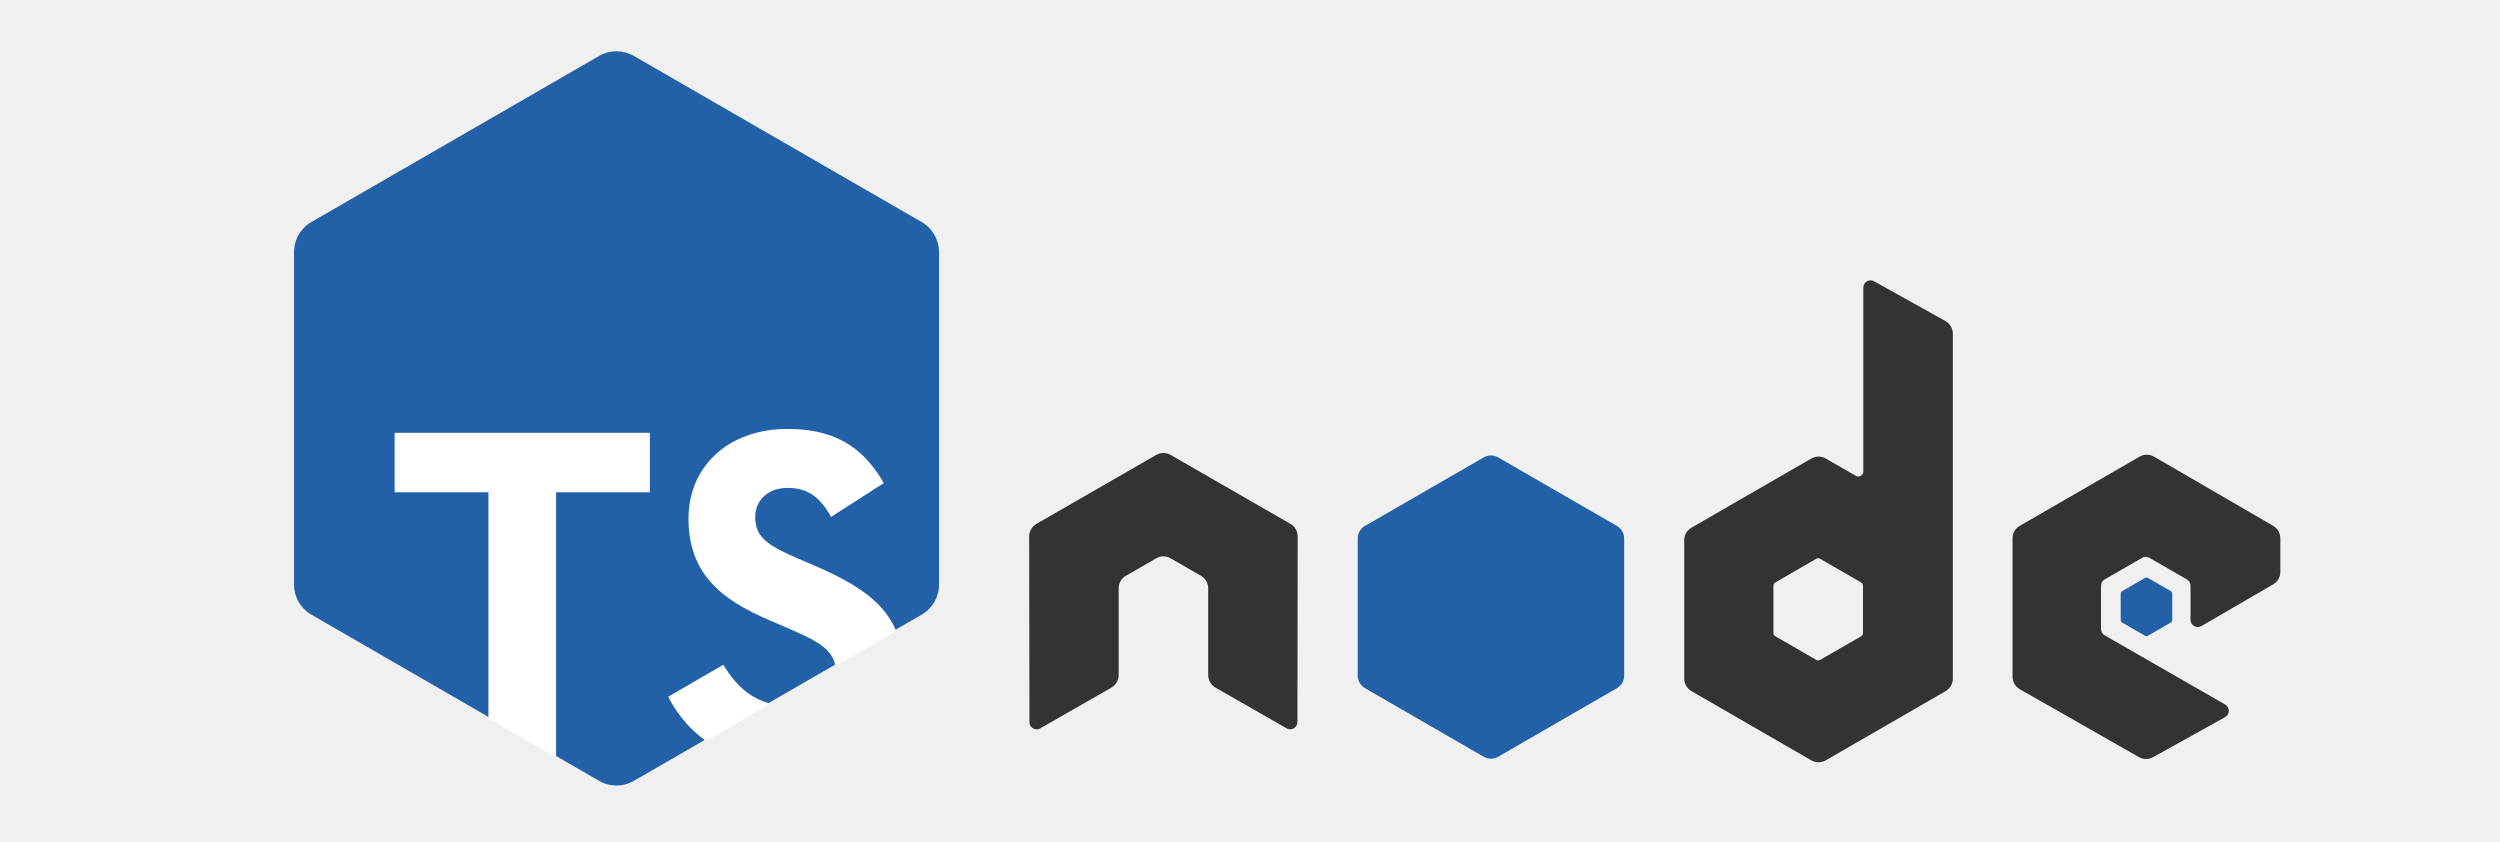
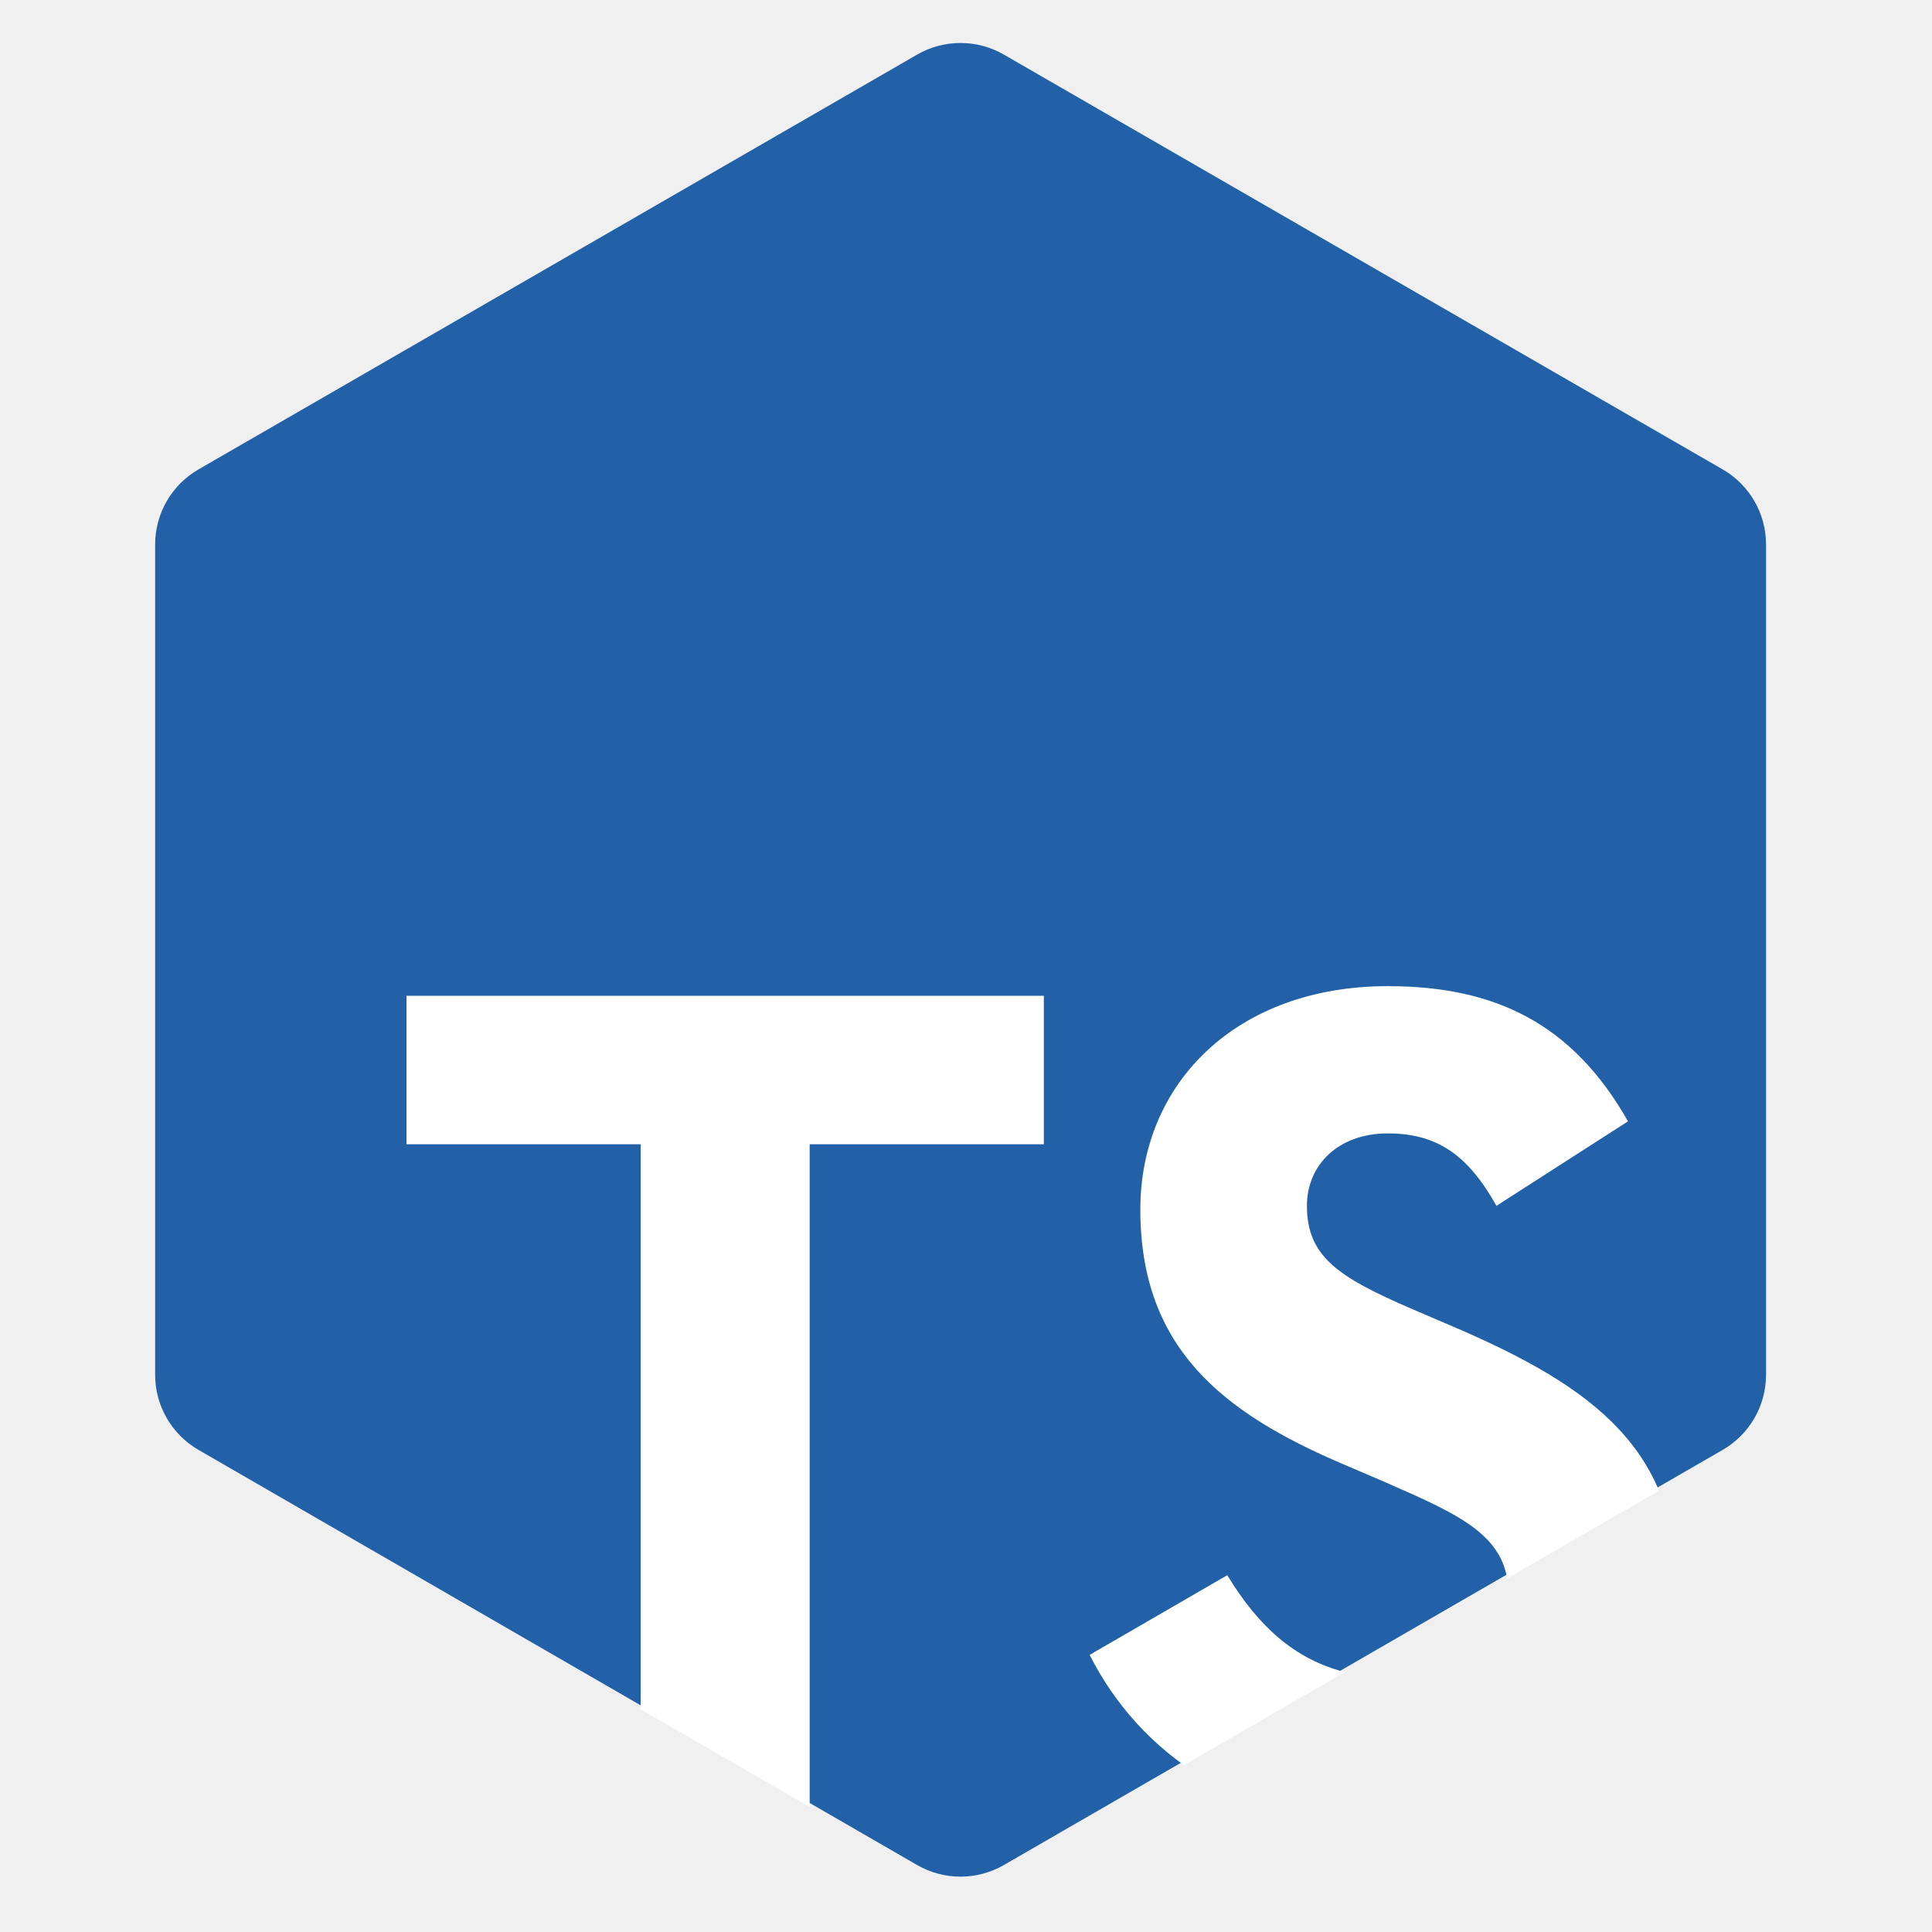
- <svg xmlns="http://www.w3.org/2000/svg" width="297mm" height="100mm" viewBox="0 0 297 105" version="1.1" id="svg8">
+ <svg xmlns="http://www.w3.org/2000/svg" width="100mm" height="100mm" viewBox="21.5 10 96.5 85" version="1.1" id="svg8">
  <defs id="defs2">
    <clipPath id="clipPath3729" clipPathUnits="userSpaceOnUse">
      <path id="path3727" d="M 0,600 H 600 V 0 H 0 Z" />
    </clipPath>
    <clipPath clipPathUnits="userSpaceOnUse" id="clipPath6055">
      <path id="path6057" style="display:inline;fill:#ffffff;fill-opacity:1;stroke:none;stroke-width:2.545" d="m 504.163,-311.254 -106.924,61.717 c -4,2.305 -6.461,6.57 -6.461,11.184 v 0 123.535 c 0,4.616 2.461,8.878 6.456,11.189 v 0 l 106.924,61.768 c 3.998,2.308 8.924,2.308 12.924,0 v 0 l 106.947,-61.768 c 3.998,-2.31 6.458,-6.573 6.458,-11.189 v 0 -123.53 c 0,-4.618 -2.461,-8.883 -6.461,-11.189 v 0 l -106.949,-61.717 c -1.998,-1.155 -4.227,-1.73 -6.458,-1.73 v 0 c -2.229,0 -4.461,0.575 -6.456,1.73" clip-path="none" />
    </clipPath>
  </defs>
  <g style="display:inline" id="g988">
    <path d="m 238.756,373.131 -42.02,-24.254 c -1.572,-0.906 -2.539,-2.582 -2.539,-4.395 v 0 -48.548 c 0,-1.814 0.967,-3.489 2.537,-4.397 v 0 l 42.02,-24.274 c 1.571,-0.907 3.507,-0.907 5.079,0 v 0 l 42.029,24.274 c 1.571,0.908 2.538,2.583 2.538,4.397 v 0 48.546 c 0,1.815 -0.967,3.491 -2.539,4.397 v 0 l -42.03,24.254 c -0.785,0.454 -1.661,0.68 -2.538,0.68 v 0 c -0.876,0 -1.753,-0.226 -2.537,-0.68" style="display:inline;fill:#2261a8;fill-opacity:1;stroke:none" id="path986" transform="matrix(0.8541405,0,0,-0.8541405,-136.6231,325.684)" />
  </g>
  <g transform="translate(0,-137)" style="display:inline" id="g6024">
    <g id="g6000" transform="matrix(0.3356684,0,0,-0.3356684,93.83315,320.8574)" style="fill:#ffffff;fill-opacity:1">
      <g clip-path="url(#clipPath3729)" id="g5998" style="fill:#ffffff;fill-opacity:1">
        <g transform="translate(296.6858,164.7731)" id="g5984" style="fill:#ffffff;fill-opacity:1" />
        <g transform="translate(309.0271,196.5389)" id="g5986" style="fill:#ffffff;fill-opacity:1" />
        <g transform="translate(357.6771,245.4249)" id="g5988" style="fill:#ffffff;fill-opacity:1" />
        <g transform="translate(172.9639,345.1672)" id="g5990" style="fill:#ffffff;fill-opacity:1" />
        <g transform="translate(372.849,310.9881)" id="g5992" style="fill:#ffffff;fill-opacity:1" />
        <g transform="translate(517.8843,328.2278)" id="g5994" style="fill:#ffffff;fill-opacity:1" />
        <g transform="translate(472.5912,330.5186)" id="g5996" style="fill:#ffffff;fill-opacity:1" />
      </g>
    </g>
    <g id="g6008" transform="matrix(0.3356684,0,0,-0.3356684,93.83315,320.8574)" style="fill:#ffffff;fill-opacity:1">
      <g id="g6006" style="fill:#ffffff;fill-opacity:1">
        <g id="g6004" style="fill:#ffffff;fill-opacity:1">
          <g id="g6002" style="fill:#ffffff;fill-opacity:1" />
        </g>
      </g>
    </g>
    <g id="g6016" transform="matrix(0.8127156,0,0,-0.8127156,-122.4893,447.8392)" style="fill:#ffffff;fill-opacity:1">
      <g id="g6014" style="fill:#ffffff;fill-opacity:1">
        <g id="g6012" style="fill:#ffffff;fill-opacity:1">
          <g id="g6010" style="fill:#ffffff;fill-opacity:1" />
        </g>
      </g>
    </g>
    <g id="text6020" style="font-style:normal;font-weight:normal;font-size:179.622px;line-height:1.25;font-family:sans-serif;letter-spacing:0px;word-spacing:0px;fill:#ffffff;fill-opacity:1;stroke:none;stroke-width:4.491;stroke-opacity:1" transform="matrix(0.3356684,0,0,0.3356684,-101.9235,248.6553)" aria-label="TS" clip-path="url(#clipPath6055)">
      <path id="path6026" style="font-style:normal;font-variant:normal;font-weight:bold;font-stretch:normal;font-size:179.619px;font-family:'Neutra Text';-inkscape-font-specification:'Neutra Text, Bold';font-variant-ligatures:normal;font-variant-caps:normal;font-variant-numeric:normal;font-feature-settings:normal;text-align:start;writing-mode:lr-tb;text-anchor:start;fill:#ffffff;fill-opacity:1;stroke:none;stroke-width:4.491;stroke-opacity:1" d="m 463.029,-49.656 h 25.147 V -149.704 h 34.846 v -22.093 H 428.183 v 22.093 h 34.846 z" />
      <path id="path6028" style="font-style:normal;font-variant:normal;font-weight:bold;font-stretch:normal;font-size:179.619px;font-family:'Neutra Text';-inkscape-font-specification:'Neutra Text, Bold';font-variant-ligatures:normal;font-variant-caps:normal;font-variant-numeric:normal;font-feature-settings:normal;text-align:start;writing-mode:lr-tb;text-anchor:start;fill:#ffffff;fill-opacity:1;stroke:none;stroke-width:4.491;stroke-opacity:1" d="m 575.639,-48.039 c 23.889,0 41.672,-12.394 41.672,-35.026 0,-21.015 -12.034,-30.356 -33.409,-39.516 l -6.287,-2.694 c -10.777,-4.67 -15.447,-7.724 -15.447,-15.268 0,-6.107 4.67,-10.777 12.034,-10.777 7.185,0 11.855,3.054 16.166,10.777 l 19.578,-12.573 c -8.262,-14.549 -19.758,-20.117 -35.744,-20.117 -22.452,0 -36.822,14.37 -36.822,33.229 0,20.477 12.034,30.176 30.176,37.9 l 6.287,2.694 c 11.496,5.029 18.321,8.083 18.321,16.705 0,7.185 -6.646,12.394 -17.064,12.394 -12.394,0 -19.399,-6.466 -24.787,-15.268 l -20.477,11.855 c 7.364,14.549 22.452,25.685 45.803,25.685 z" />
    </g>
  </g>
-   <g id="layer2" style="display:inline" transform="translate(0,-137)">
-     <path id="path3745" style="display:inline;fill:#333333;fill-opacity:1;fill-rule:evenodd;stroke:none;stroke-width:0.353" d="m 154.448,203.918 c 0,-0.649 -0.342,-1.246 -0.902,-1.568 l -14.943,-8.6 c -0.253,-0.149 -0.536,-0.226 -0.823,-0.238 h -0.155 c -0.285,0.012 -0.569,0.089 -0.825,0.238 l -14.943,8.6 c -0.557,0.322 -0.903,0.919 -0.903,1.568 l 0.033,23.157 c 0,0.322 0.167,0.622 0.451,0.78 0.277,0.166 0.62,0.166 0.896,0 l 8.881,-5.085 c 0.562,-0.334 0.903,-0.922 0.903,-1.566 v -10.819 c 0,-0.645 0.341,-1.242 0.901,-1.562 l 3.781,-2.178 c 0.282,-0.163 0.59,-0.242 0.905,-0.242 0.308,0 0.624,0.079 0.897,0.242 l 3.78,2.178 c 0.559,0.32 0.902,0.918 0.902,1.562 v 10.819 c 0,0.644 0.346,1.236 0.905,1.566 l 8.878,5.085 c 0.279,0.166 0.627,0.166 0.902,0 0.275,-0.158 0.448,-0.458 0.448,-0.78 z" />
-     <path id="path3749" style="display:inline;fill:#333333;fill-opacity:1;fill-rule:evenodd;stroke:none;stroke-width:0.353" d="m 224.963,215.976 c 0,0.161 -0.086,0.31 -0.226,0.39 l -5.133,2.959 c -0.139,0.08 -0.311,0.08 -0.451,0 l -5.133,-2.959 c -0.14,-0.08 -0.226,-0.229 -0.226,-0.39 v -5.927 c 0,-0.161 0.086,-0.31 0.225,-0.391 l 5.133,-2.965 c 0.14,-0.081 0.312,-0.081 0.452,0 l 5.133,2.965 c 0.139,0.081 0.225,0.23 0.225,0.391 z m 1.387,-43.891 c -0.28,-0.156 -0.621,-0.152 -0.897,0.01 -0.276,0.162 -0.445,0.458 -0.445,0.778 v 22.933 c 0,0.225 -0.121,0.434 -0.315,0.547 -0.195,0.113 -0.436,0.113 -0.632,0 l -3.743,-2.156 c -0.558,-0.322 -1.245,-0.321 -1.803,7.2e-4 l -14.949,8.627 c -0.559,0.322 -0.903,0.918 -0.903,1.563 v 17.258 c 0,0.645 0.344,1.241 0.902,1.564 l 14.948,8.634 c 0.559,0.322 1.247,0.322 1.806,0 l 14.951,-8.634 c 0.558,-0.323 0.902,-0.919 0.902,-1.564 v -43.02 c 0,-0.654 -0.354,-1.258 -0.926,-1.577 z" />
-     <path id="path3753" style="display:inline;fill:#333333;fill-opacity:1;fill-rule:evenodd;stroke:none;stroke-width:0.353" d="m 276.128,209.894 c 0.556,-0.323 0.898,-0.918 0.898,-1.561 v -4.182 c 0,-0.643 -0.342,-1.238 -0.899,-1.561 l -14.853,-8.624 c -0.559,-0.325 -1.249,-0.326 -1.809,-0.002 l -14.944,8.627 c -0.558,0.322 -0.902,0.918 -0.902,1.563 v 17.254 c 0,0.649 0.349,1.247 0.912,1.568 l 14.851,8.462 c 0.548,0.313 1.219,0.316 1.77,0.01 l 8.983,-4.993 c 0.285,-0.158 0.462,-0.458 0.464,-0.783 0.002,-0.326 -0.171,-0.627 -0.453,-0.789 l -15.039,-8.632 c -0.281,-0.161 -0.453,-0.46 -0.453,-0.783 v -5.407 c 0,-0.322 0.172,-0.621 0.452,-0.782 l 4.68,-2.698 c 0.279,-0.161 0.623,-0.161 0.901,0 l 4.683,2.698 c 0.28,0.161 0.452,0.459 0.452,0.782 v 4.254 c 0,0.323 0.173,0.622 0.452,0.782 0.28,0.162 0.624,0.161 0.903,-0.002 z" />
-     <path id="path3757" style="display:inline;fill:#2261a8;fill-opacity:1;fill-rule:evenodd;stroke:none;stroke-width:0.353" d="m 260.15,209.086 c 0.107,-0.062 0.239,-0.062 0.346,0 l 2.868,1.655 c 0.107,0.062 0.173,0.176 0.173,0.3 v 3.312 c 0,0.124 -0.066,0.238 -0.173,0.3 l -2.868,1.655 c -0.107,0.062 -0.239,0.062 -0.346,0 l -2.866,-1.655 c -0.107,-0.062 -0.173,-0.176 -0.173,-0.3 v -3.312 c 0,-0.124 0.066,-0.238 0.173,-0.3 z" />
-     <path id="path3781" style="display:inline;fill:#2261a8;fill-opacity:1;stroke:none;stroke-width:0.353" d="m 177.658,194.053 -14.824,8.556 c -0.555,0.32 -0.896,0.911 -0.896,1.55 v 0 17.127 c 0,0.64 0.341,1.231 0.895,1.551 v 0 l 14.824,8.563 c 0.554,0.32 1.237,0.32 1.792,0 v 0 l 14.827,-8.563 c 0.554,-0.32 0.895,-0.911 0.895,-1.551 v 0 -17.126 c 0,-0.64 -0.341,-1.232 -0.896,-1.551 v 0 l -14.827,-8.556 c -0.277,-0.16 -0.586,-0.24 -0.895,-0.24 v 0 c -0.309,0 -0.618,0.08 -0.895,0.24" />
-   </g>
</svg>
